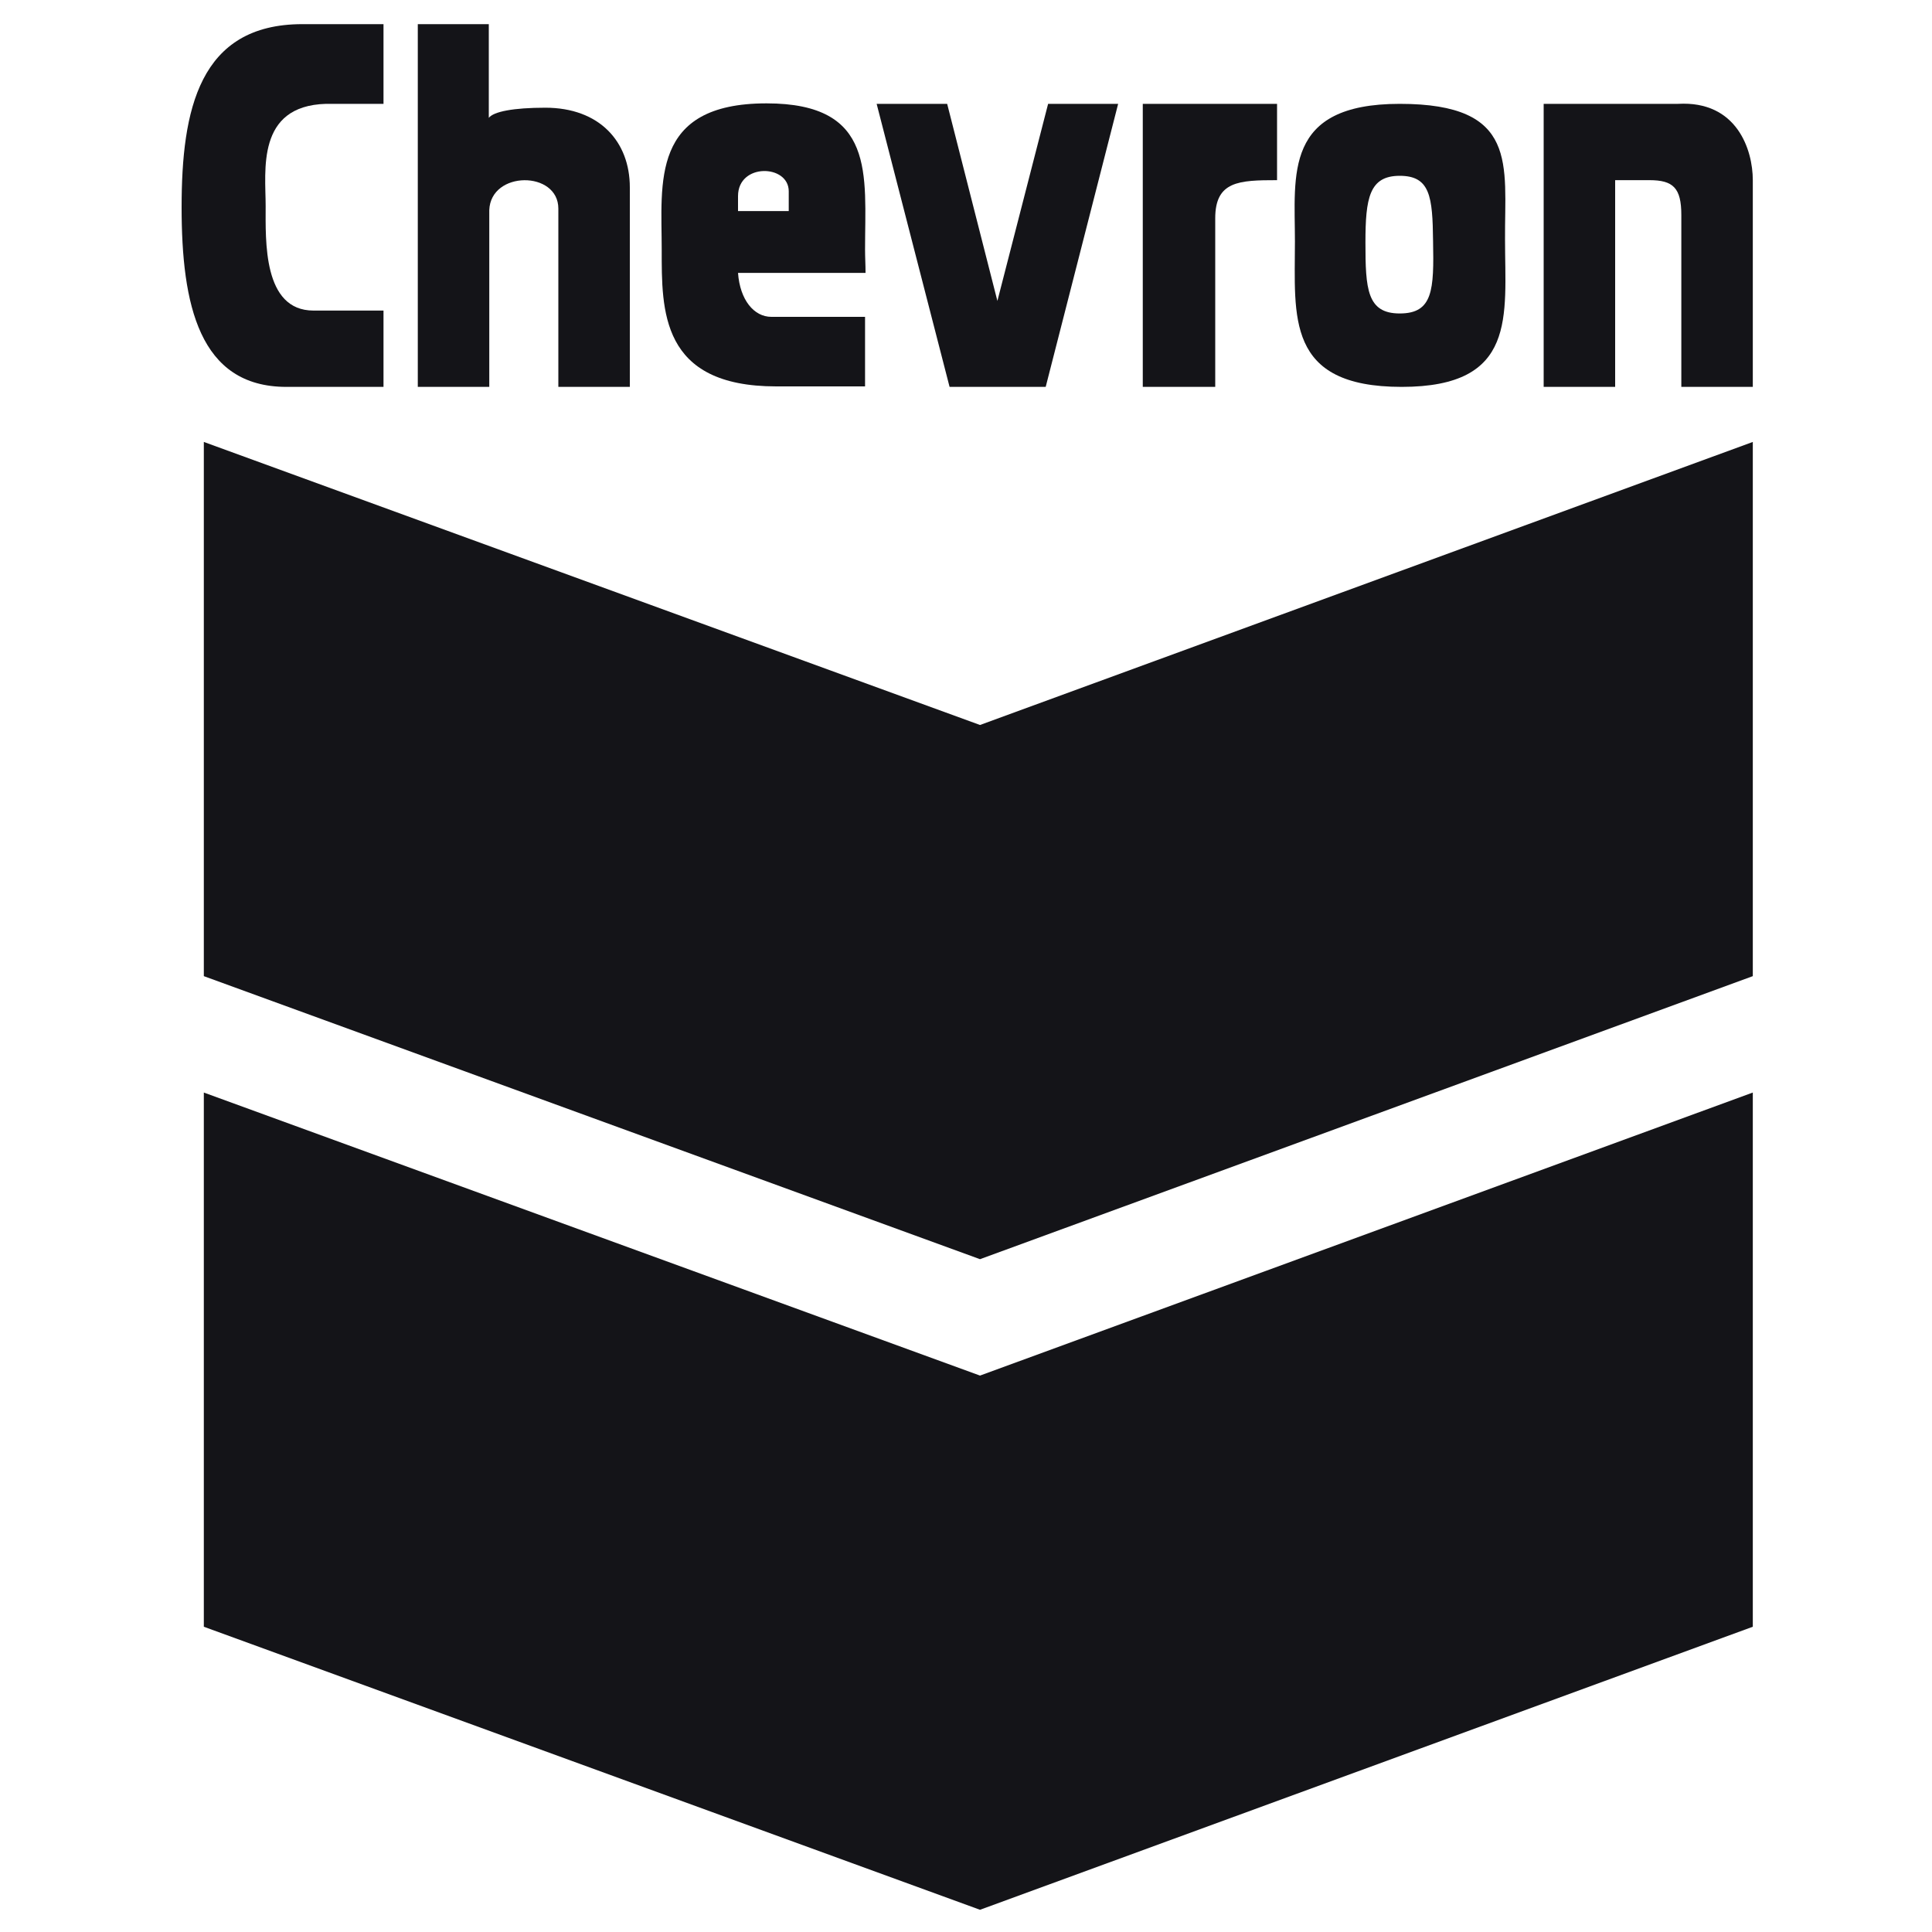
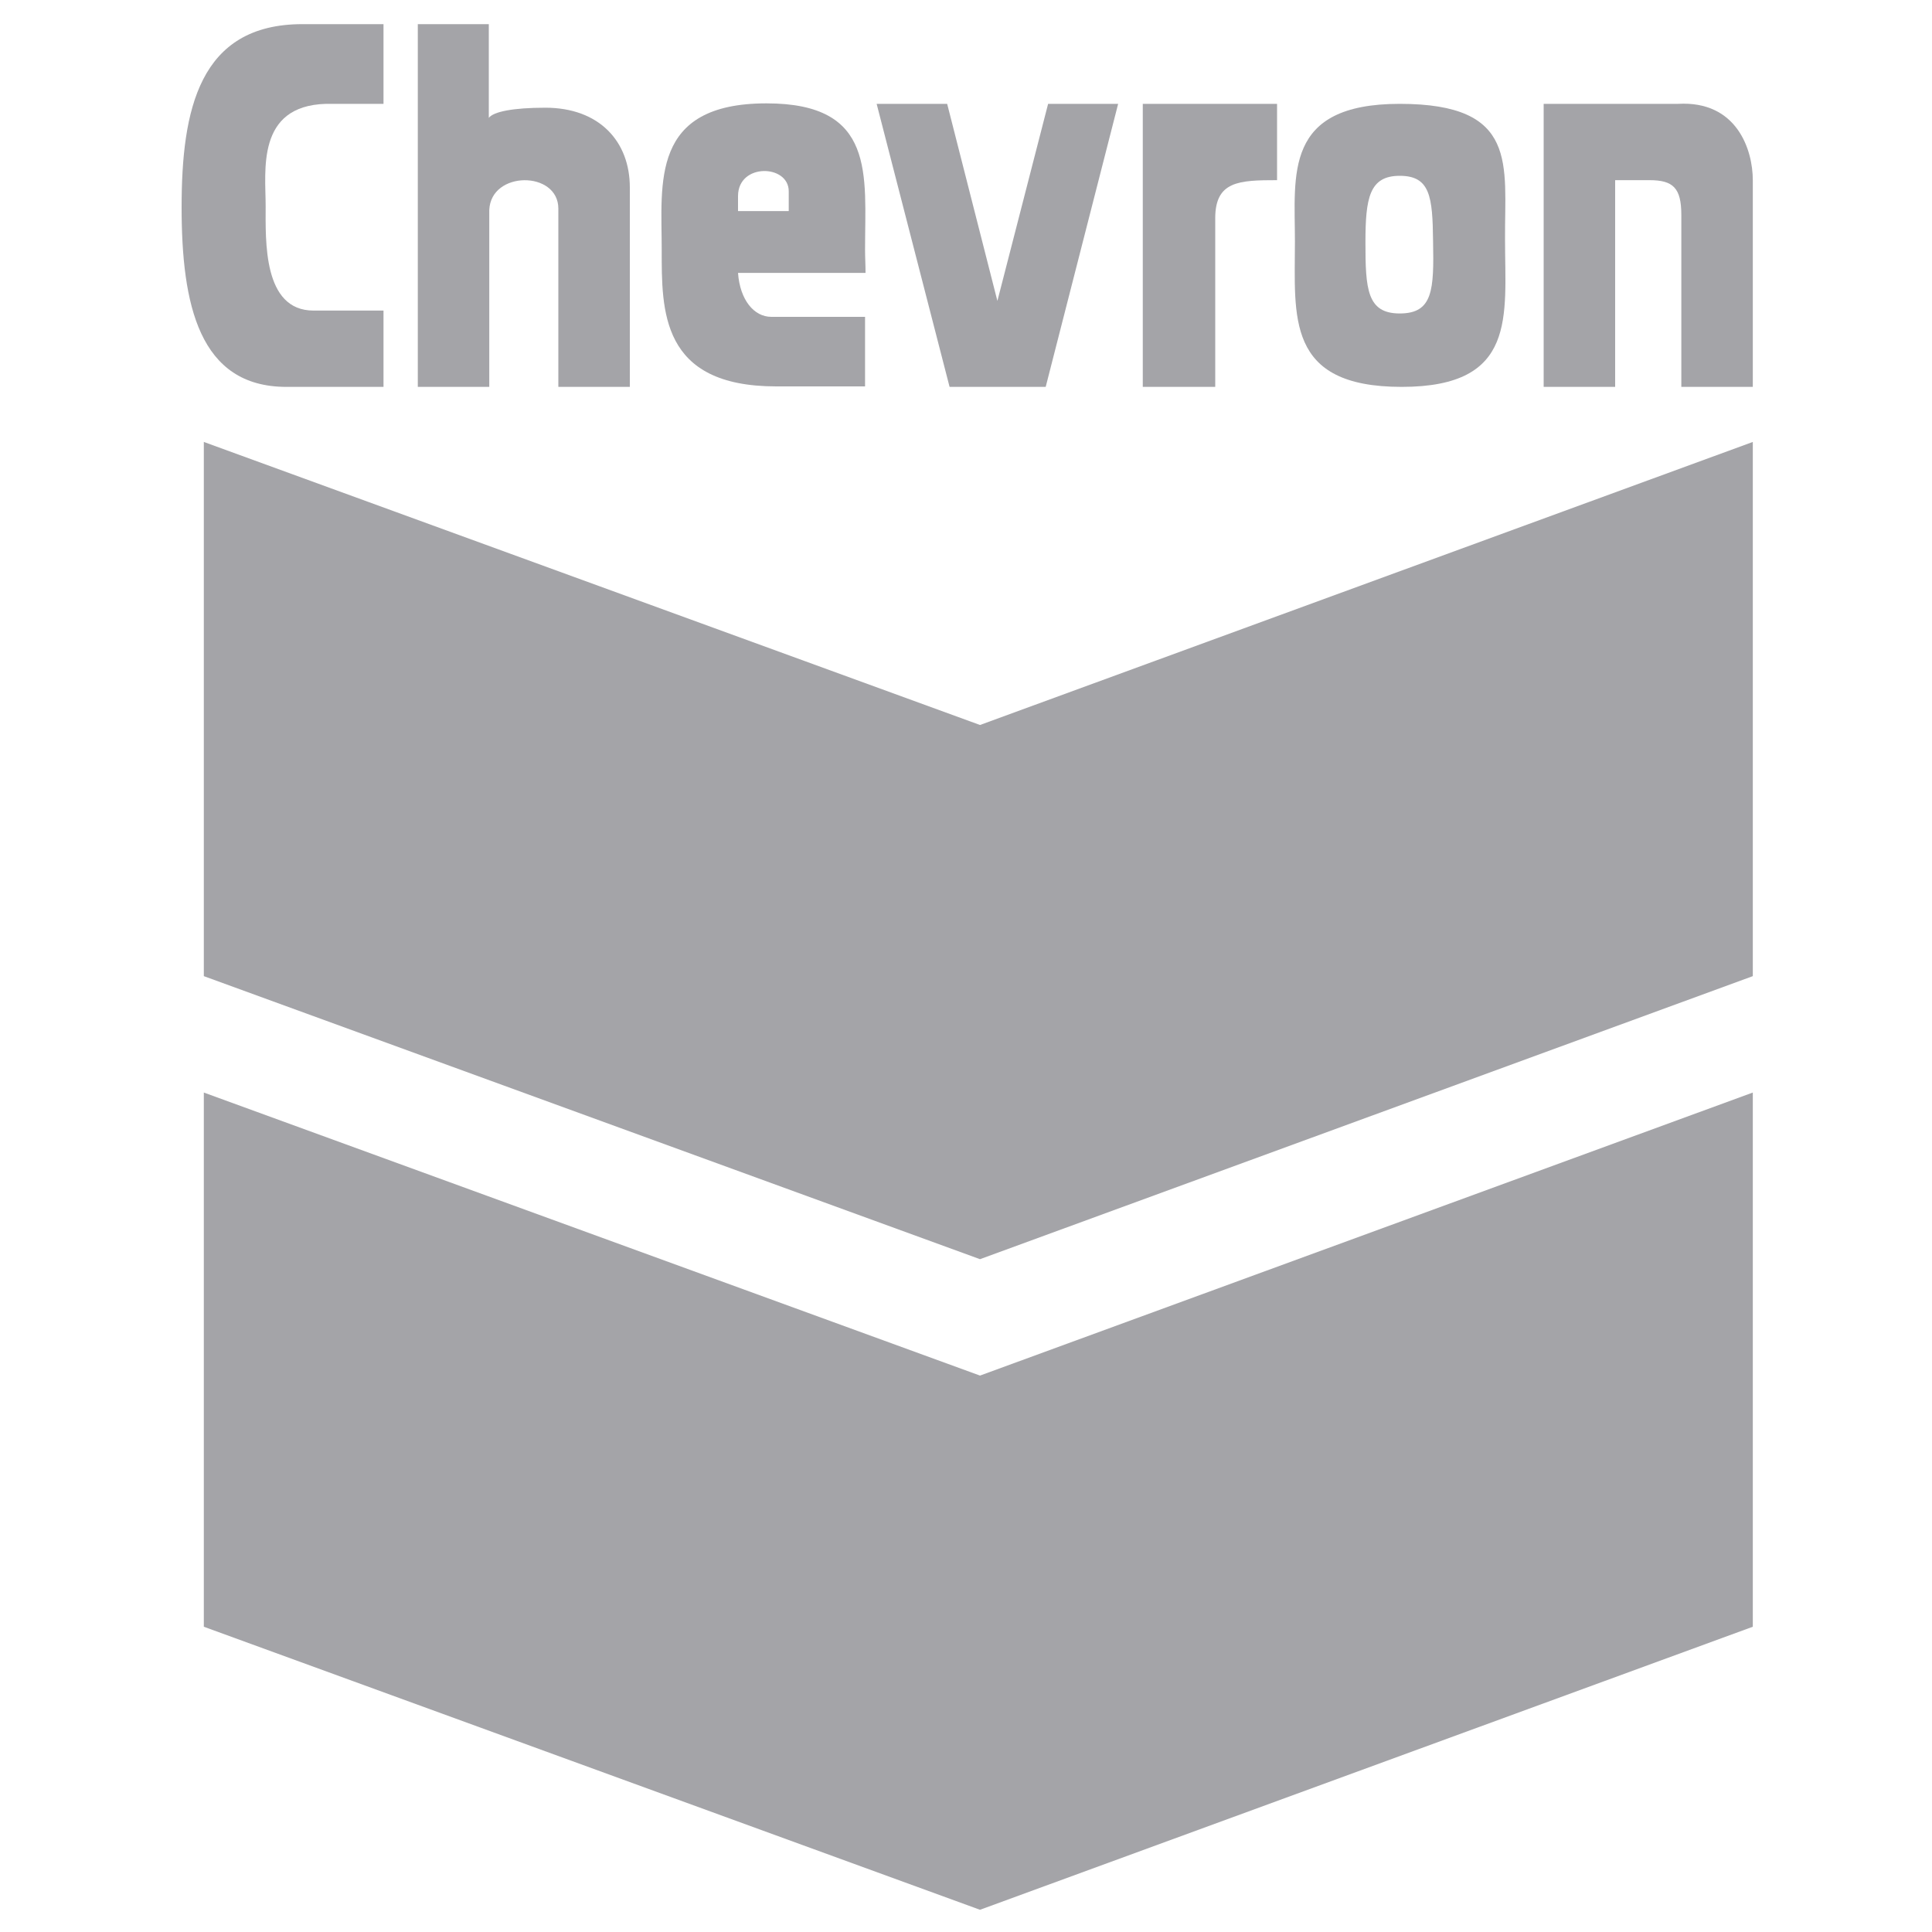
<svg xmlns="http://www.w3.org/2000/svg" version="1.1" id="Layer_1" x="0px" y="0px" viewBox="0 0 400 400" style="enable-background:new 0 0 400 400;" xml:space="preserve">
  <style type="text/css">
- 	.st0{fill:#141418;}
+ 	.st0{fill:#A4A4A8;}
</style>
  <g>
    <polygon class="st0" points="42.2,91.5 42.2,202.1 202.9,260.7 362.9,202.1 362.9,91.5 202.9,150.1  " />
    <polygon class="st0" points="42.2,226.2 42.2,336.8 202.9,395.4 362.9,336.8 362.9,226.2 202.9,284.8  " />
    <polygon class="st0" points="181.5,21.5 196.1,21.5 206.5,62.3 217,21.5 231.5,21.5 216.5,80.1 196.6,80.1  " />
    <path class="st0" d="M264.4,21.5h-27.8v58.6h15V45.2c0-7.7,4.9-7.9,12.8-7.9V21.5L264.4,21.5z" />
    <path class="st0" d="M341.5,37.3c4.9,0,6.6,1.6,6.6,7.2v35.6h14.8V37.3c0-6.3-3.3-16.5-15.5-15.8h-27.8v58.6h14.8V37.3H341.5   L341.5,37.3z" />
    <path class="st0" d="M289.8,21.5c-24.1,0-21.7,14.7-21.7,28.5c0,15.5-2,30.1,22.1,30.1c24,0,21.4-14.7,21.4-30.5   C311.5,34.1,314.5,21.5,289.8,21.5L289.8,21.5z M289.8,64.9c-6.8,0-7.1-5.1-7.1-14.7c0-9.2,0.8-13.8,7.1-13.8   c6.3,0,6.8,4.3,6.9,13.5C296.9,60,296.7,64.9,289.8,64.9L289.8,64.9z" />
    <path class="st0" d="M152.8,56.5h26.4c0-1.8-0.1-3.1-0.1-4.8c0-15.5,2.3-30.3-20.4-30.3c-24.1,0-21.7,16.5-21.7,30.3   c0,12.5-0.3,28.3,23.7,28.3h18.4V65.6h-19.4C156.1,65.6,153.2,62.1,152.8,56.5L152.8,56.5z M152.8,40.6c0-6.9,10.5-6.6,10.5-1v4.1   h-10.5V40.6L152.8,40.6z" />
    <path class="st0" d="M86.5,5v75.1h14.8V43.5c0.3-8.2,14.3-8.2,14.3-0.3v36.9h14.8V38.8c0-9.5-6.3-16.5-17.5-16.5   c-6.6,0-10.7,0.8-11.7,2.1V5H86.5L86.5,5z" />
    <path class="st0" d="M79.4,5H62.6c-21.4,0-25,17.8-25,37.9s3.6,37.2,21.7,37.2h20.1V64.3H64.9c-10.5,0-9.9-14.5-9.9-21.7   s-2-20.7,12.5-21.1h11.9V5L79.4,5z" />
  </g>
</svg>
